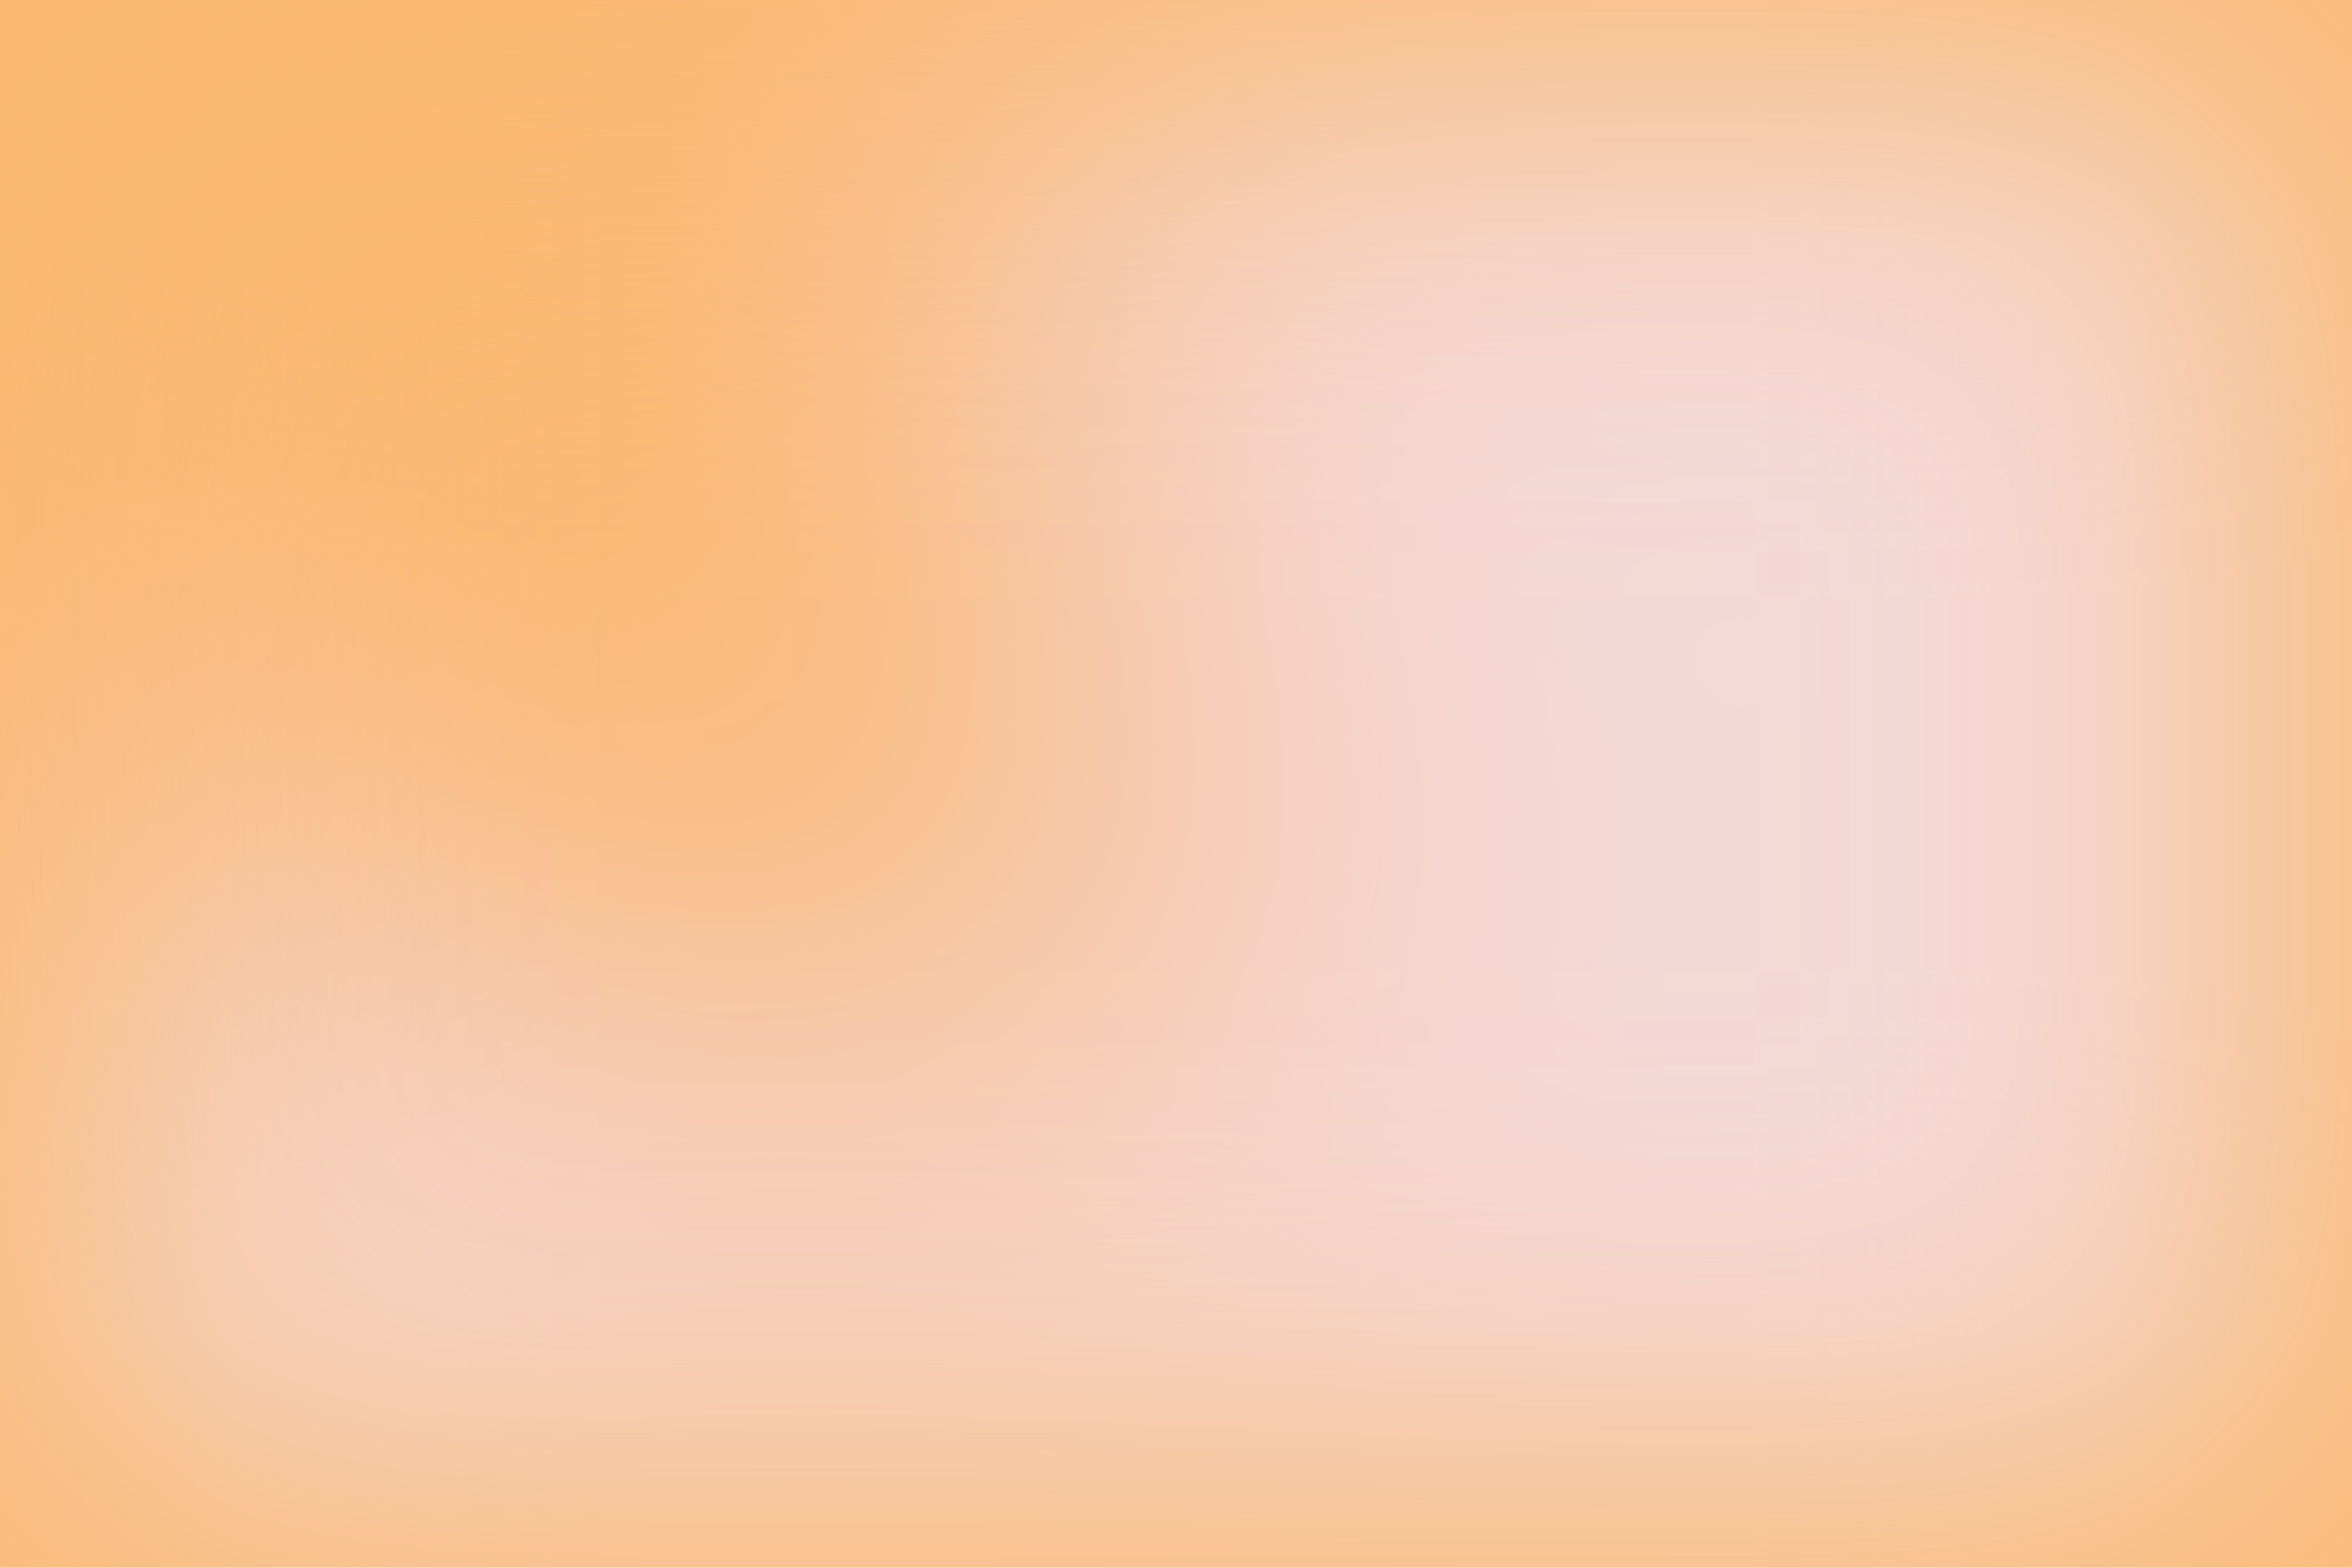
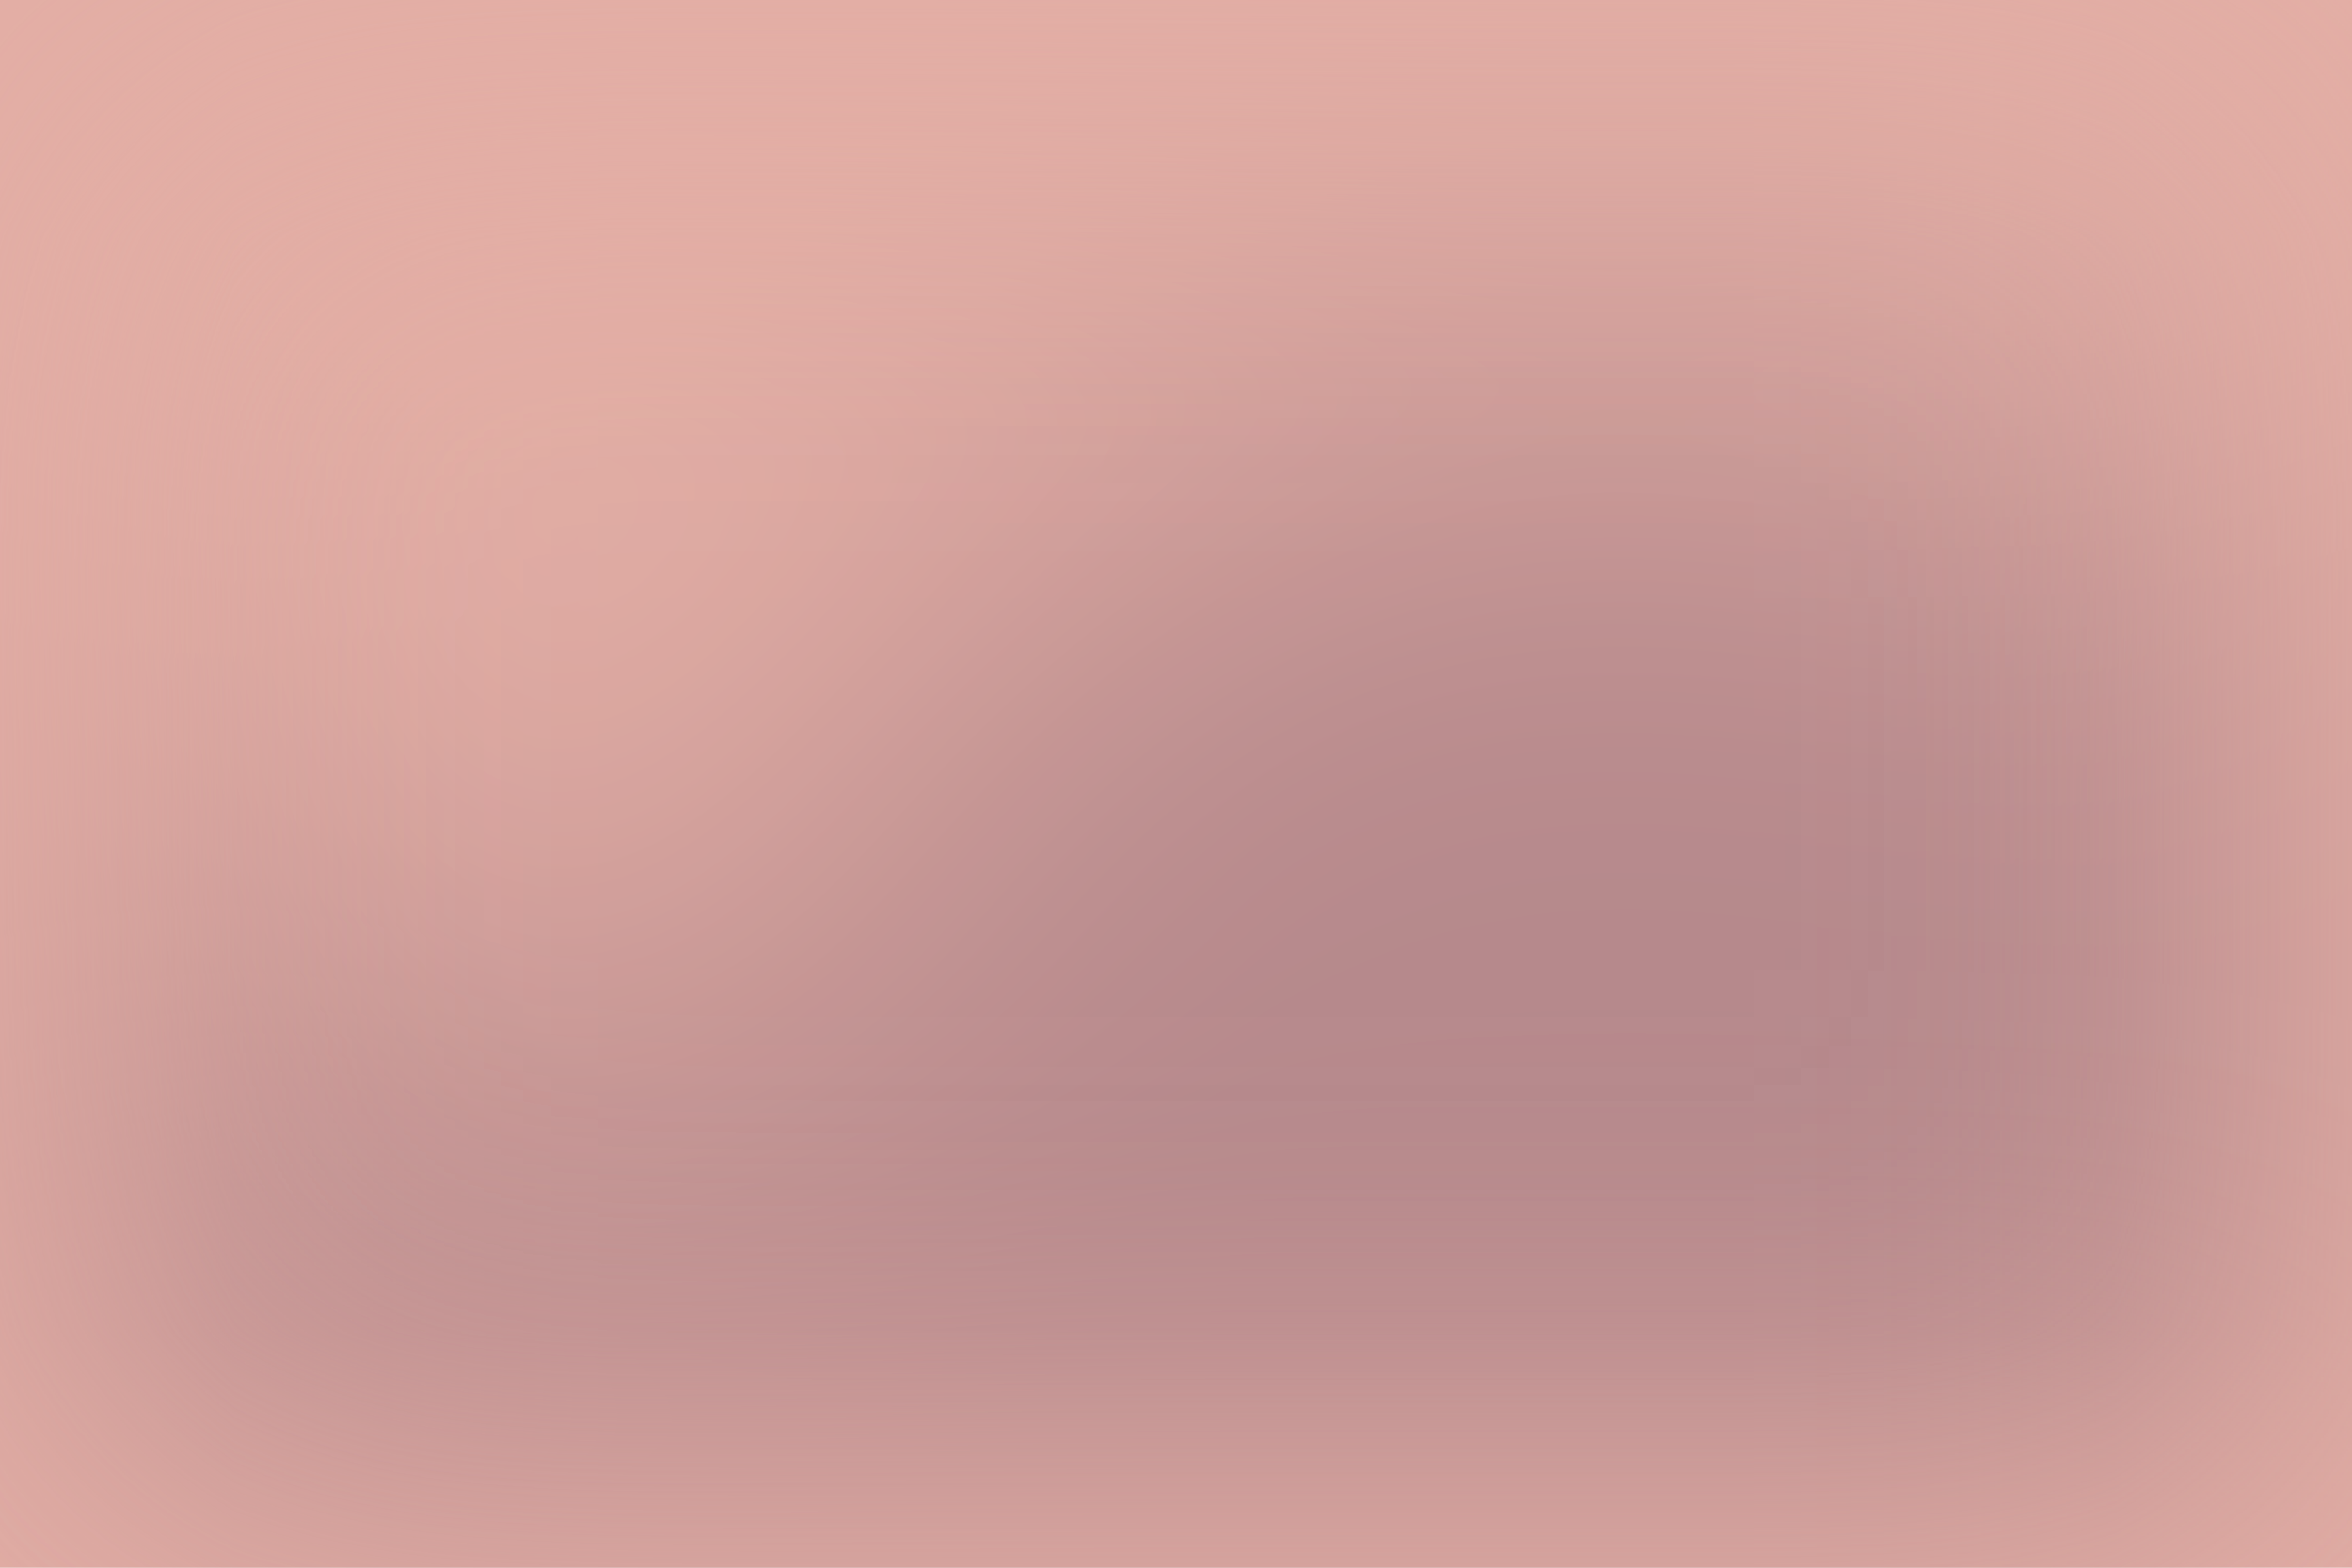
<svg xmlns="http://www.w3.org/2000/svg" id="visual" viewBox="0 0 900 600" width="900" height="600" version="1.1">
  <defs>
    <filter id="blur1" x="-10%" y="-10%" width="120%" height="120%">
      <feFlood flood-opacity="0" result="BackgroundImageFix" />
      <feBlend mode="normal" in="SourceGraphic" in2="BackgroundImageFix" result="shape" />
      <feGaussianBlur stdDeviation="161" result="effect1_foregroundBlur" />
    </filter>
  </defs>
-   <rect width="900" height="600" fill="#fab972" />
+   <rect width="900" height="600" fill="#e3aea5" />
  <g filter="url(#blur1)">
-     <circle cx="232" cy="271" fill="#f4d9d7" r="357" />
-     <circle cx="34" cy="154" fill="#fab972" r="357" />
-     <circle cx="675" cy="316" fill="#f4d9d7" r="357" />
-     <circle cx="155" cy="437" fill="#f4d9d7" r="357" />
-     <circle cx="313" cy="67" fill="#fab972" r="357" />
-     <circle cx="761" cy="109" fill="#f4d9d7" r="357" />
+     <circle cx="643" cy="305" fill="#b6898c" r="357" />
+     <circle cx="839" cy="92" fill="#e3aea5" r="357" />
+     <circle cx="796" cy="537" fill="#b6898c" r="357" />
+     <circle cx="300" cy="314" fill="#b6898c" r="357" />
+     <circle cx="369" cy="102" fill="#e3aea5" r="357" />
+     <circle cx="612" cy="496" fill="#b6898c" r="357" />
  </g>
</svg>
